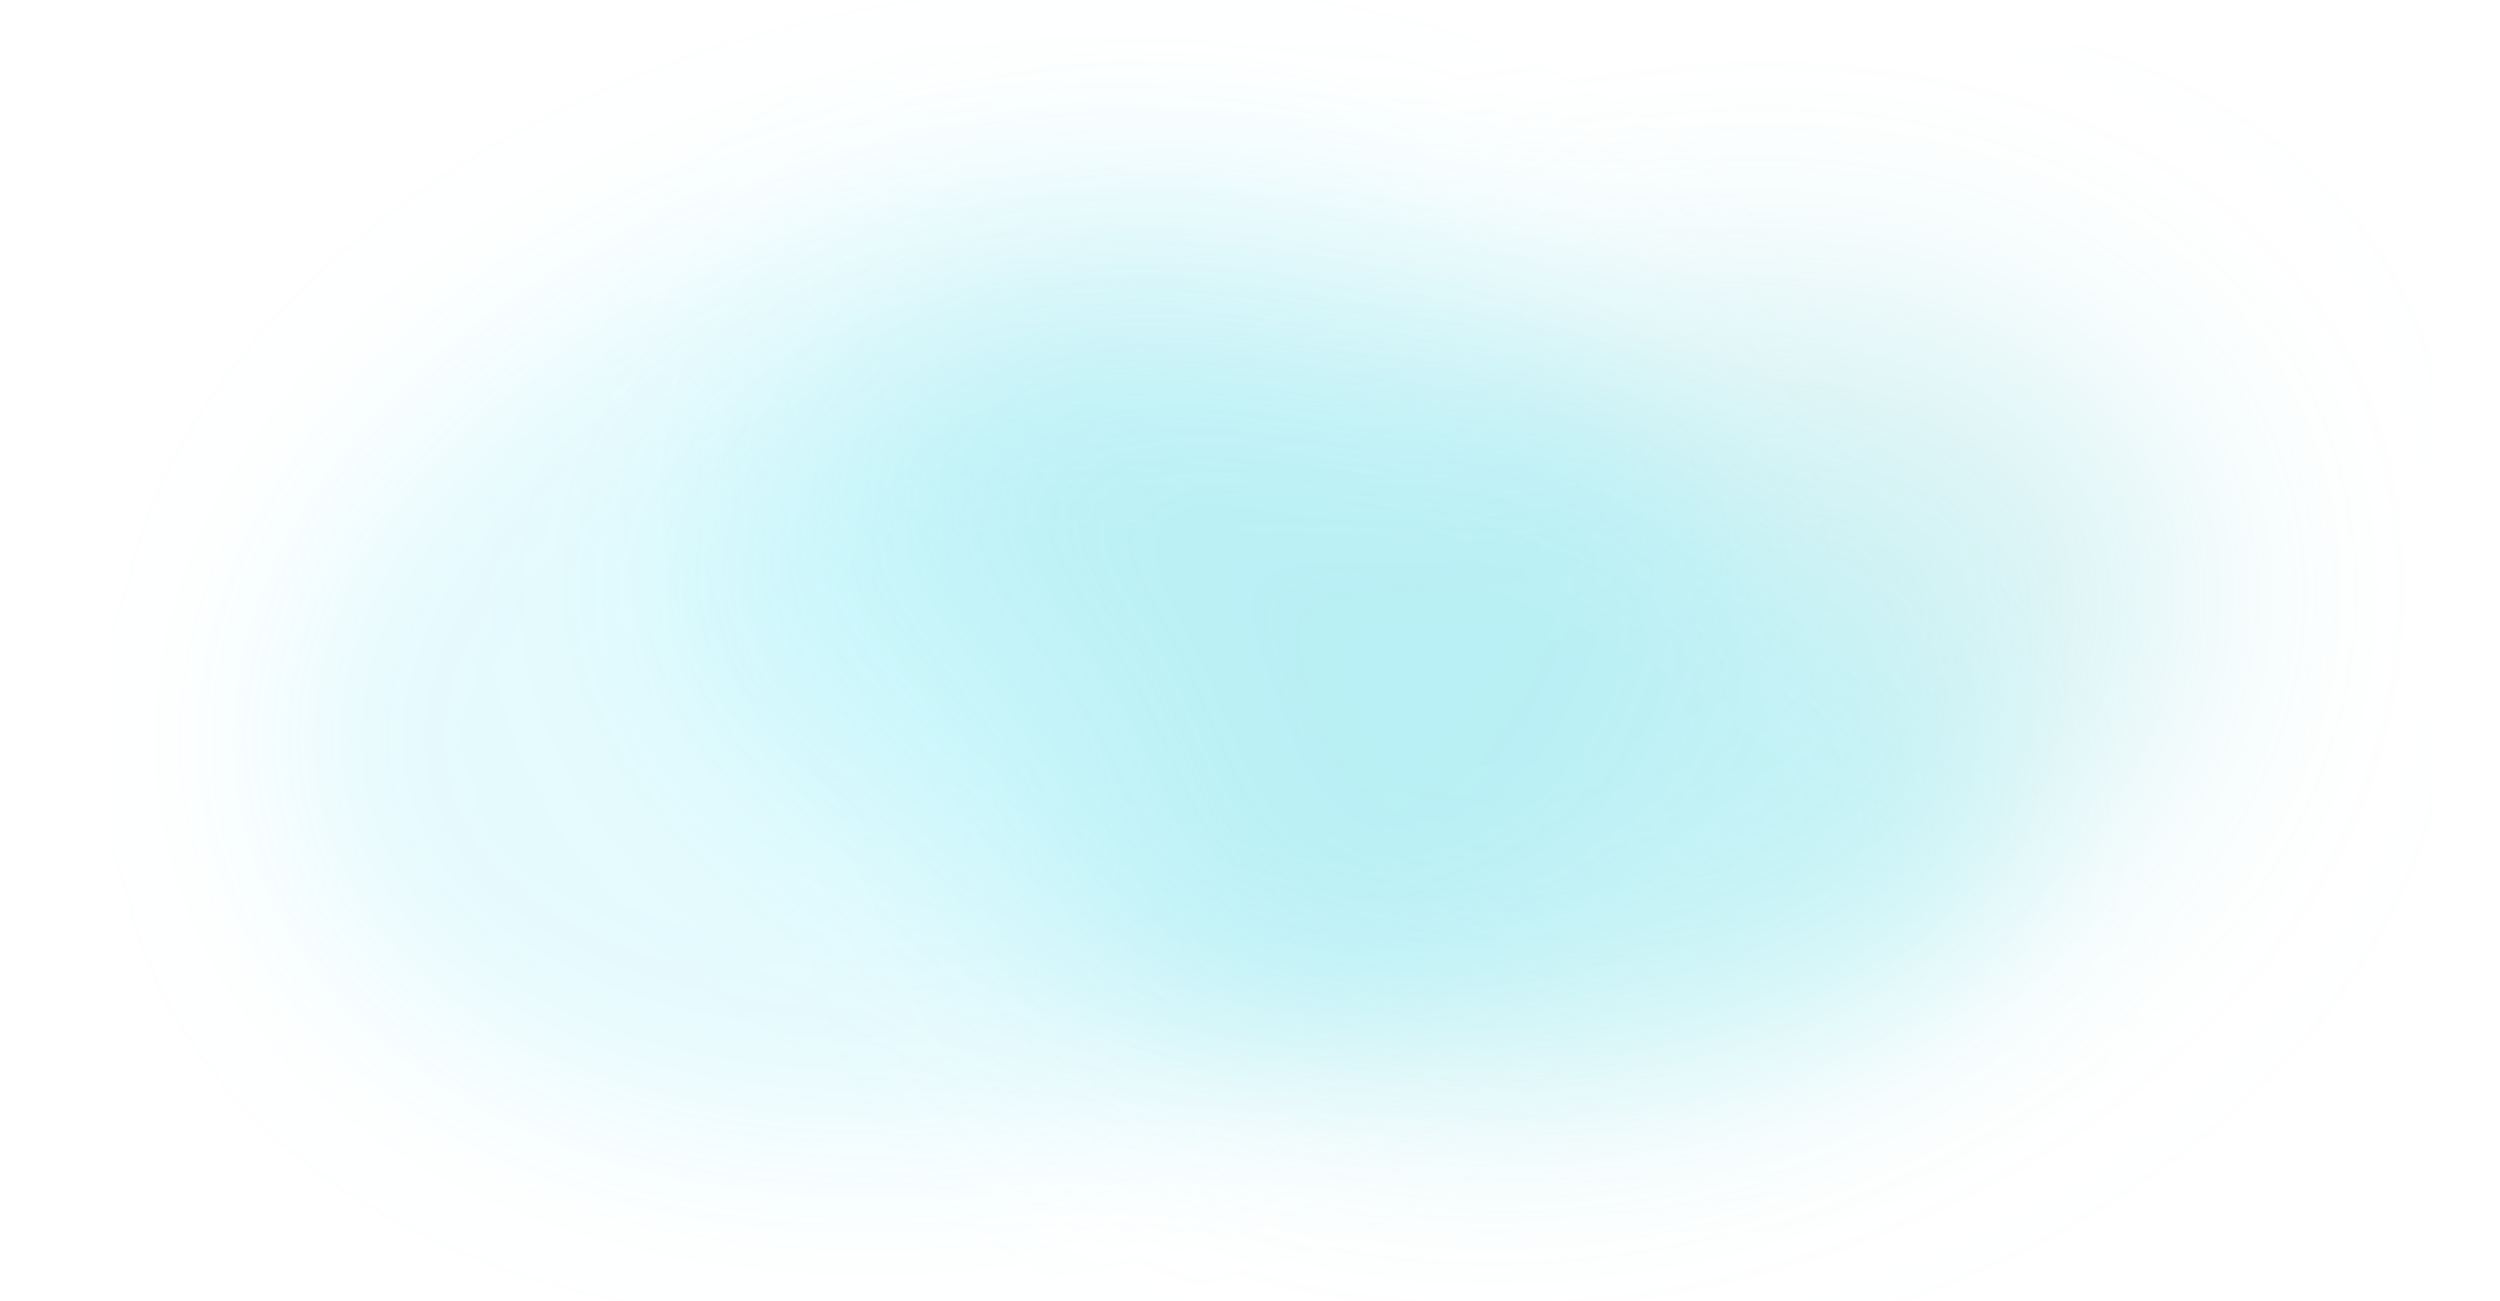
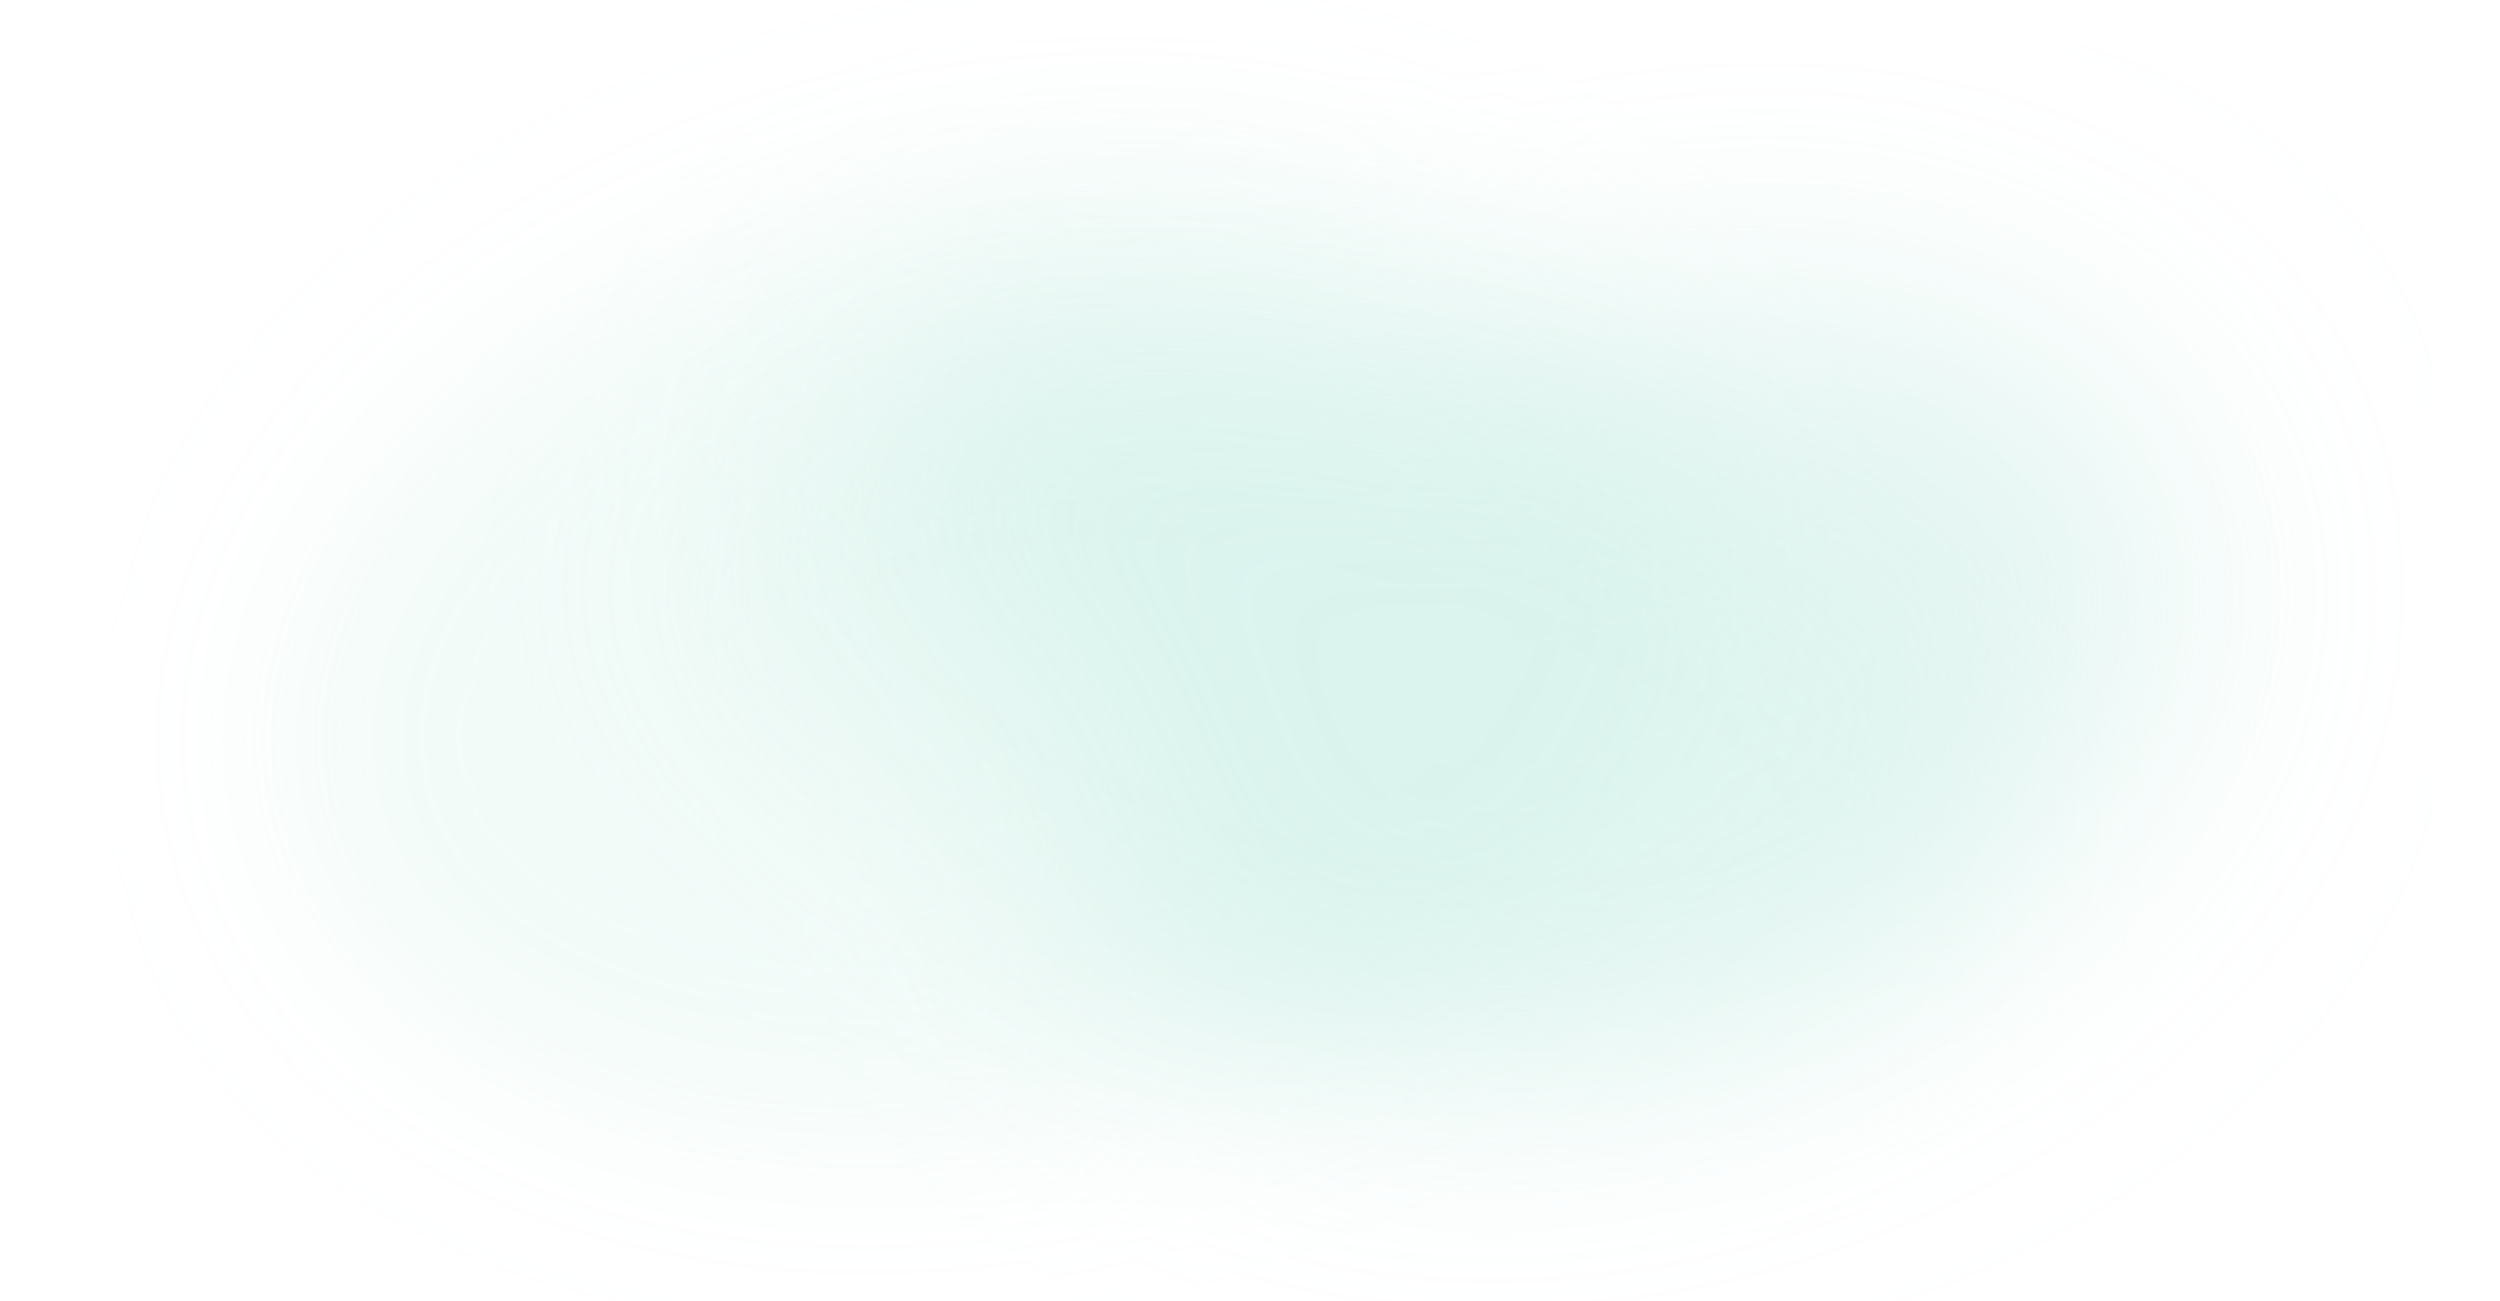
<svg xmlns="http://www.w3.org/2000/svg" fill="none" width="940" height="489" viewBox="0 0 940 489">
  <g opacity=".5">
    <g opacity=".5" filter="url(#a)">
-       <ellipse cx="228.325" cy="228.467" rx="228.325" ry="228.467" transform="matrix(-.69804 .71606 -.93503 -.35457 746.007 164.013)" fill="#00CFF1" fill-opacity=".4" />
+       <ellipse cx="228.325" cy="228.467" rx="228.325" ry="228.467" transform="matrix(-.69804 .71606 -.93503 -.35457 746.007 164.013)" fill="#7FD7BF" fill-opacity=".4" />
    </g>
    <g opacity=".5" filter="url(#b)">
-       <path d="M744.639 123.639c88.93 33.377 101.739 120.625 28.61 194.873s-204.503 107.38-293.433 74.003c-68.176-25.588-91.614-82.835-65.893-141.614-5.322 1.295-11.057 1.515-17.505.218-57.977-11.661-88.917-50.624-69.106-87.027s82.871-56.46 140.848-44.8c21.157 4.256 38.712 12.147 51.516 22.222a709 709 0 0 1 12.493.081c68.874-32.279 150.858-41.08 212.47-17.956" fill="#56CCD4" />
+       <path d="M744.639 123.639c88.93 33.377 101.739 120.625 28.61 194.873s-204.503 107.38-293.433 74.003c-68.176-25.588-91.614-82.835-65.893-141.614-5.322 1.295-11.057 1.515-17.505.218-57.977-11.661-88.917-50.624-69.106-87.027s82.871-56.46 140.848-44.8c21.157 4.256 38.712 12.147 51.516 22.222a709 709 0 0 1 12.493.081c68.874-32.279 150.858-41.08 212.47-17.956" fill="#8FD9C9" />
    </g>
    <g opacity=".5" filter="url(#c)">
-       <ellipse cx="248.931" cy="140.195" rx="248.931" ry="140.195" transform="matrix(-.92703 -.37498 .72788 -.6857 629.472 454.865)" fill="#00E1F4" fill-opacity=".4" />
+       <ellipse cx="248.931" cy="140.195" rx="248.931" ry="140.195" transform="matrix(-.92703 -.37498 .72788 -.6857 629.472 454.865)" fill="#A7E8D5" fill-opacity=".4" />
    </g>
  </g>
  <defs>
    <filter id="a" x="42.46" y="-.002" width="661.088" height="493.004" filterUnits="userSpaceOnUse" color-interpolation-filters="sRGB">
      <feFlood flood-opacity="0" result="BackgroundImageFix" />
      <feBlend in="SourceGraphic" in2="BackgroundImageFix" result="shape" />
      <feGaussianBlur stdDeviation="32" result="effect1_foregroundBlur" />
    </filter>
    <filter id="b" x="227.322" y="16.644" width="687.384" height="482.867" filterUnits="userSpaceOnUse" color-interpolation-filters="sRGB">
      <feGaussianBlur stdDeviation="47" result="effect1_foregroundBlur" />
    </filter>
    <filter id="c" x="184.365" y="67.391" width="632.771" height="395.991" filterUnits="userSpaceOnUse" color-interpolation-filters="sRGB">
      <feFlood flood-opacity="0" result="BackgroundImageFix" />
      <feBlend in="SourceGraphic" in2="BackgroundImageFix" result="shape" />
      <feGaussianBlur stdDeviation="32" result="effect1_foregroundBlur" />
    </filter>
  </defs>
</svg>
